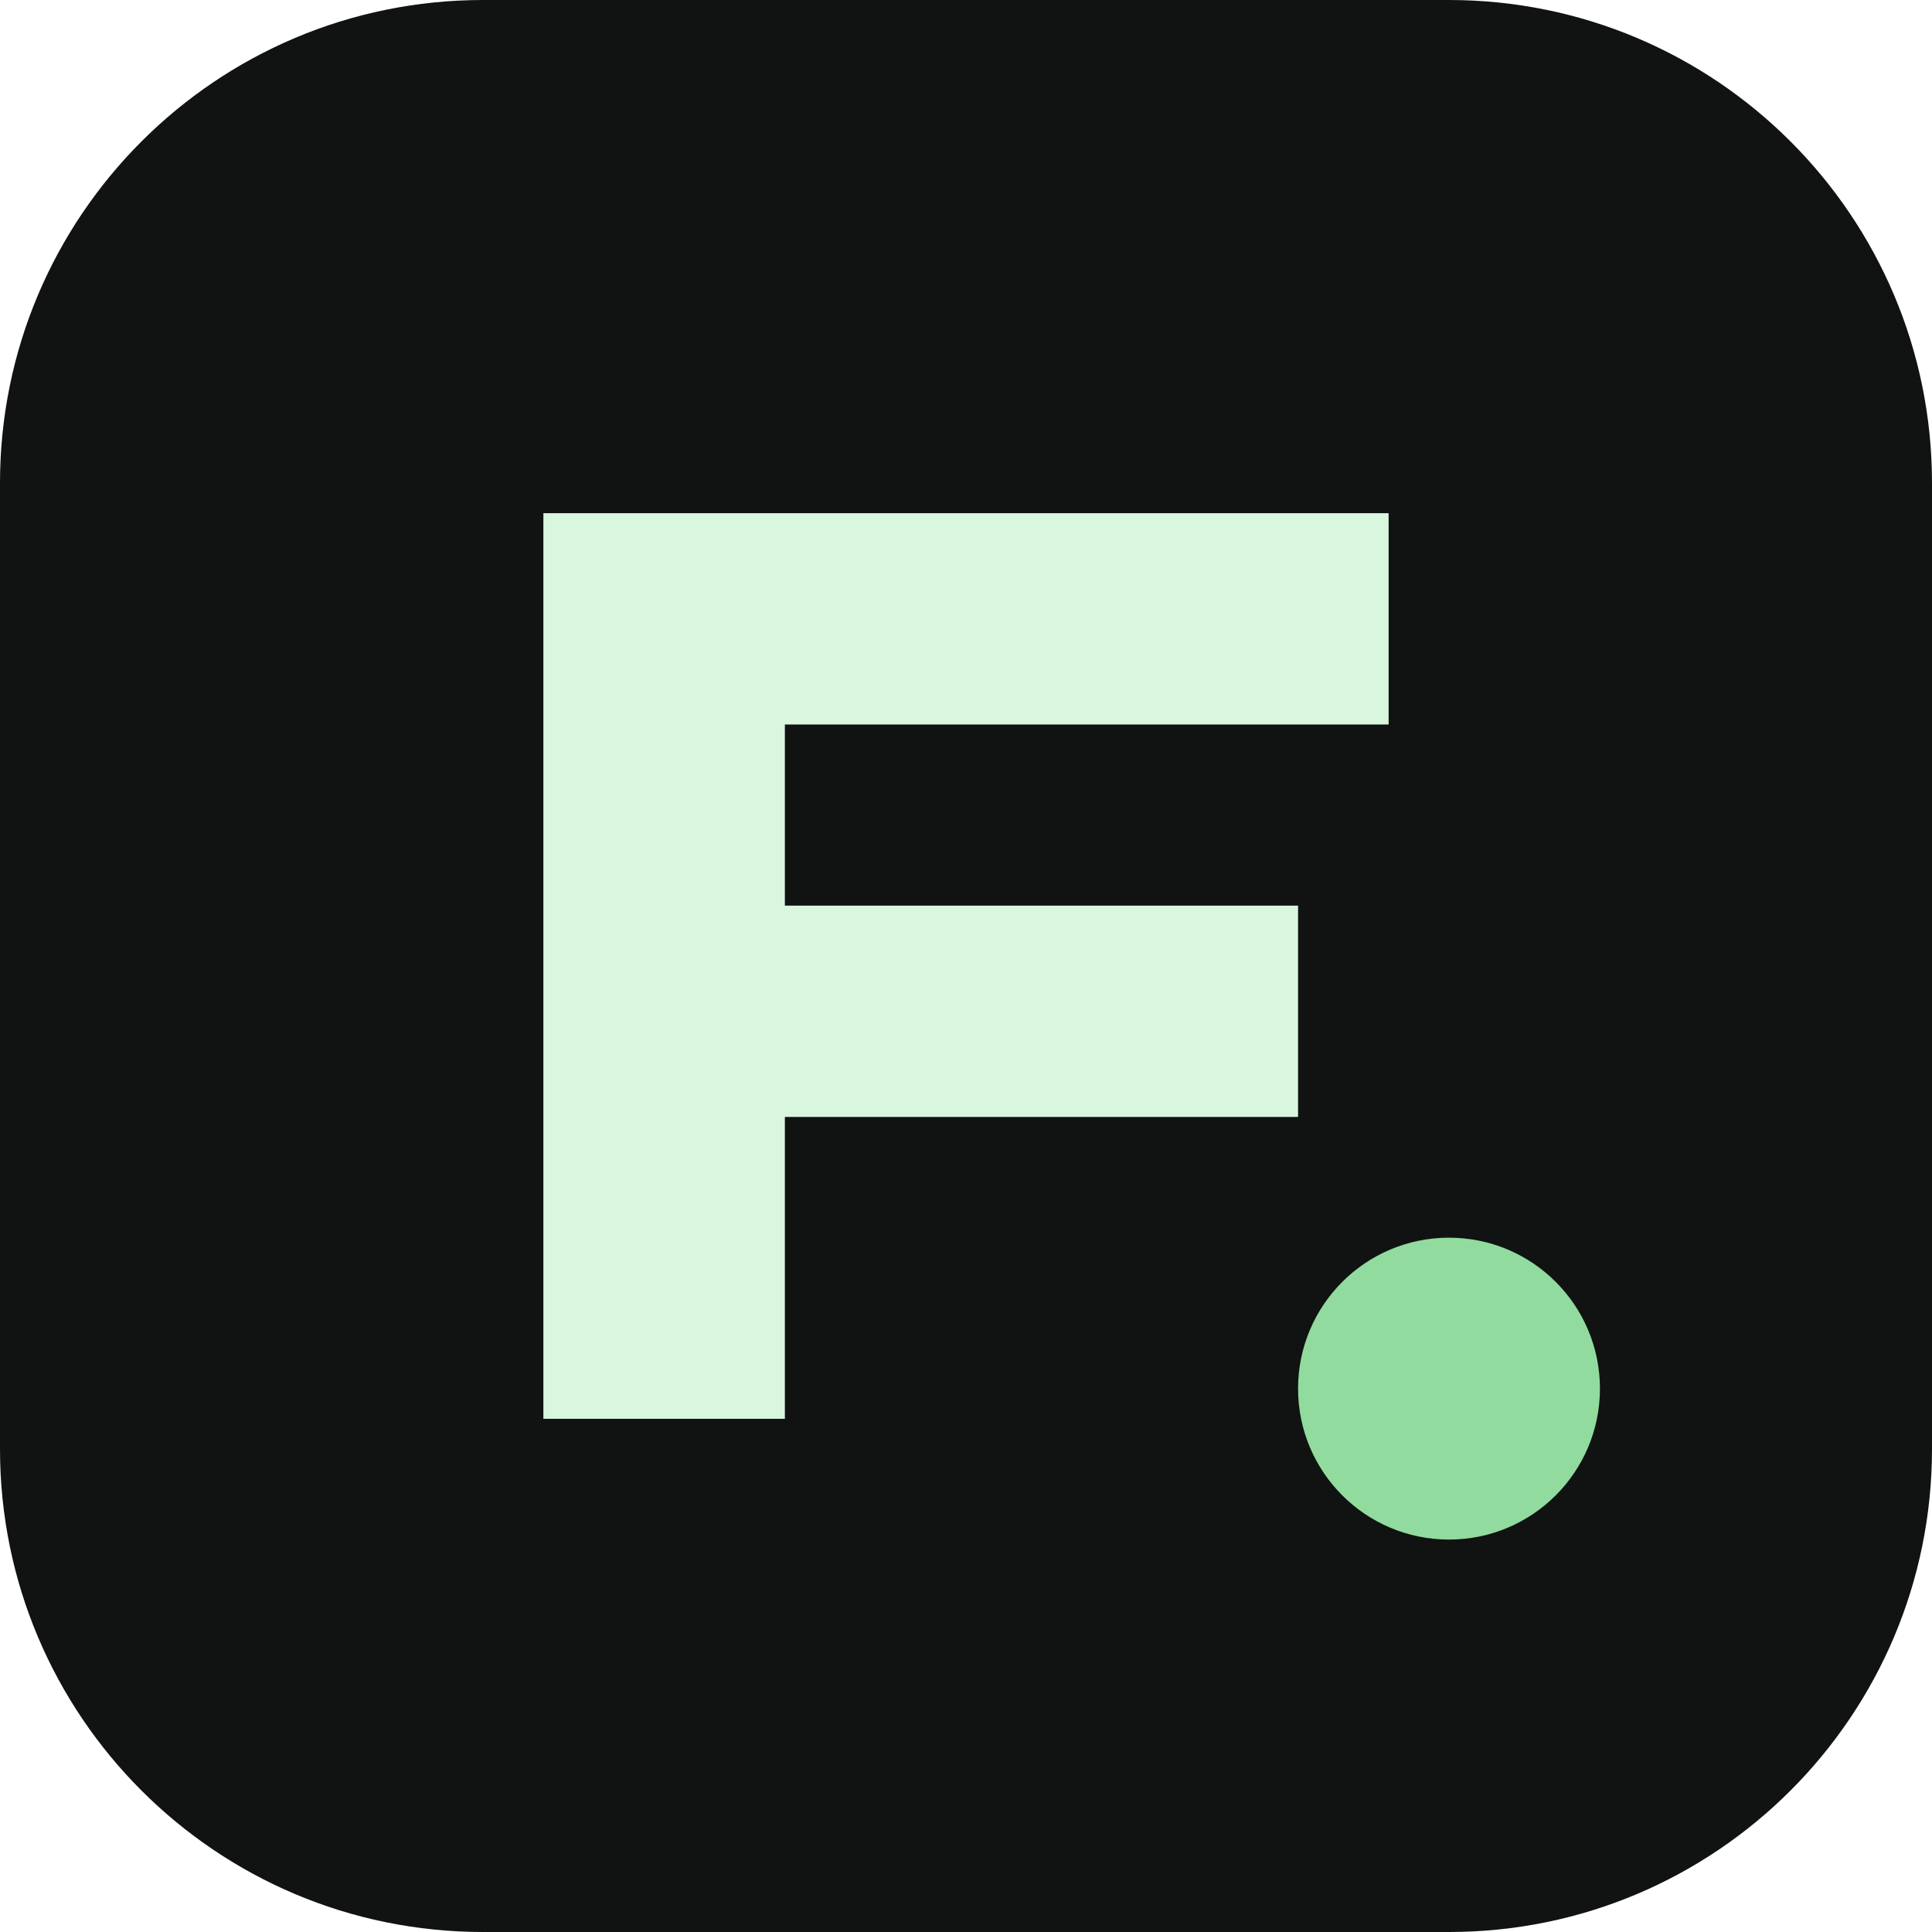
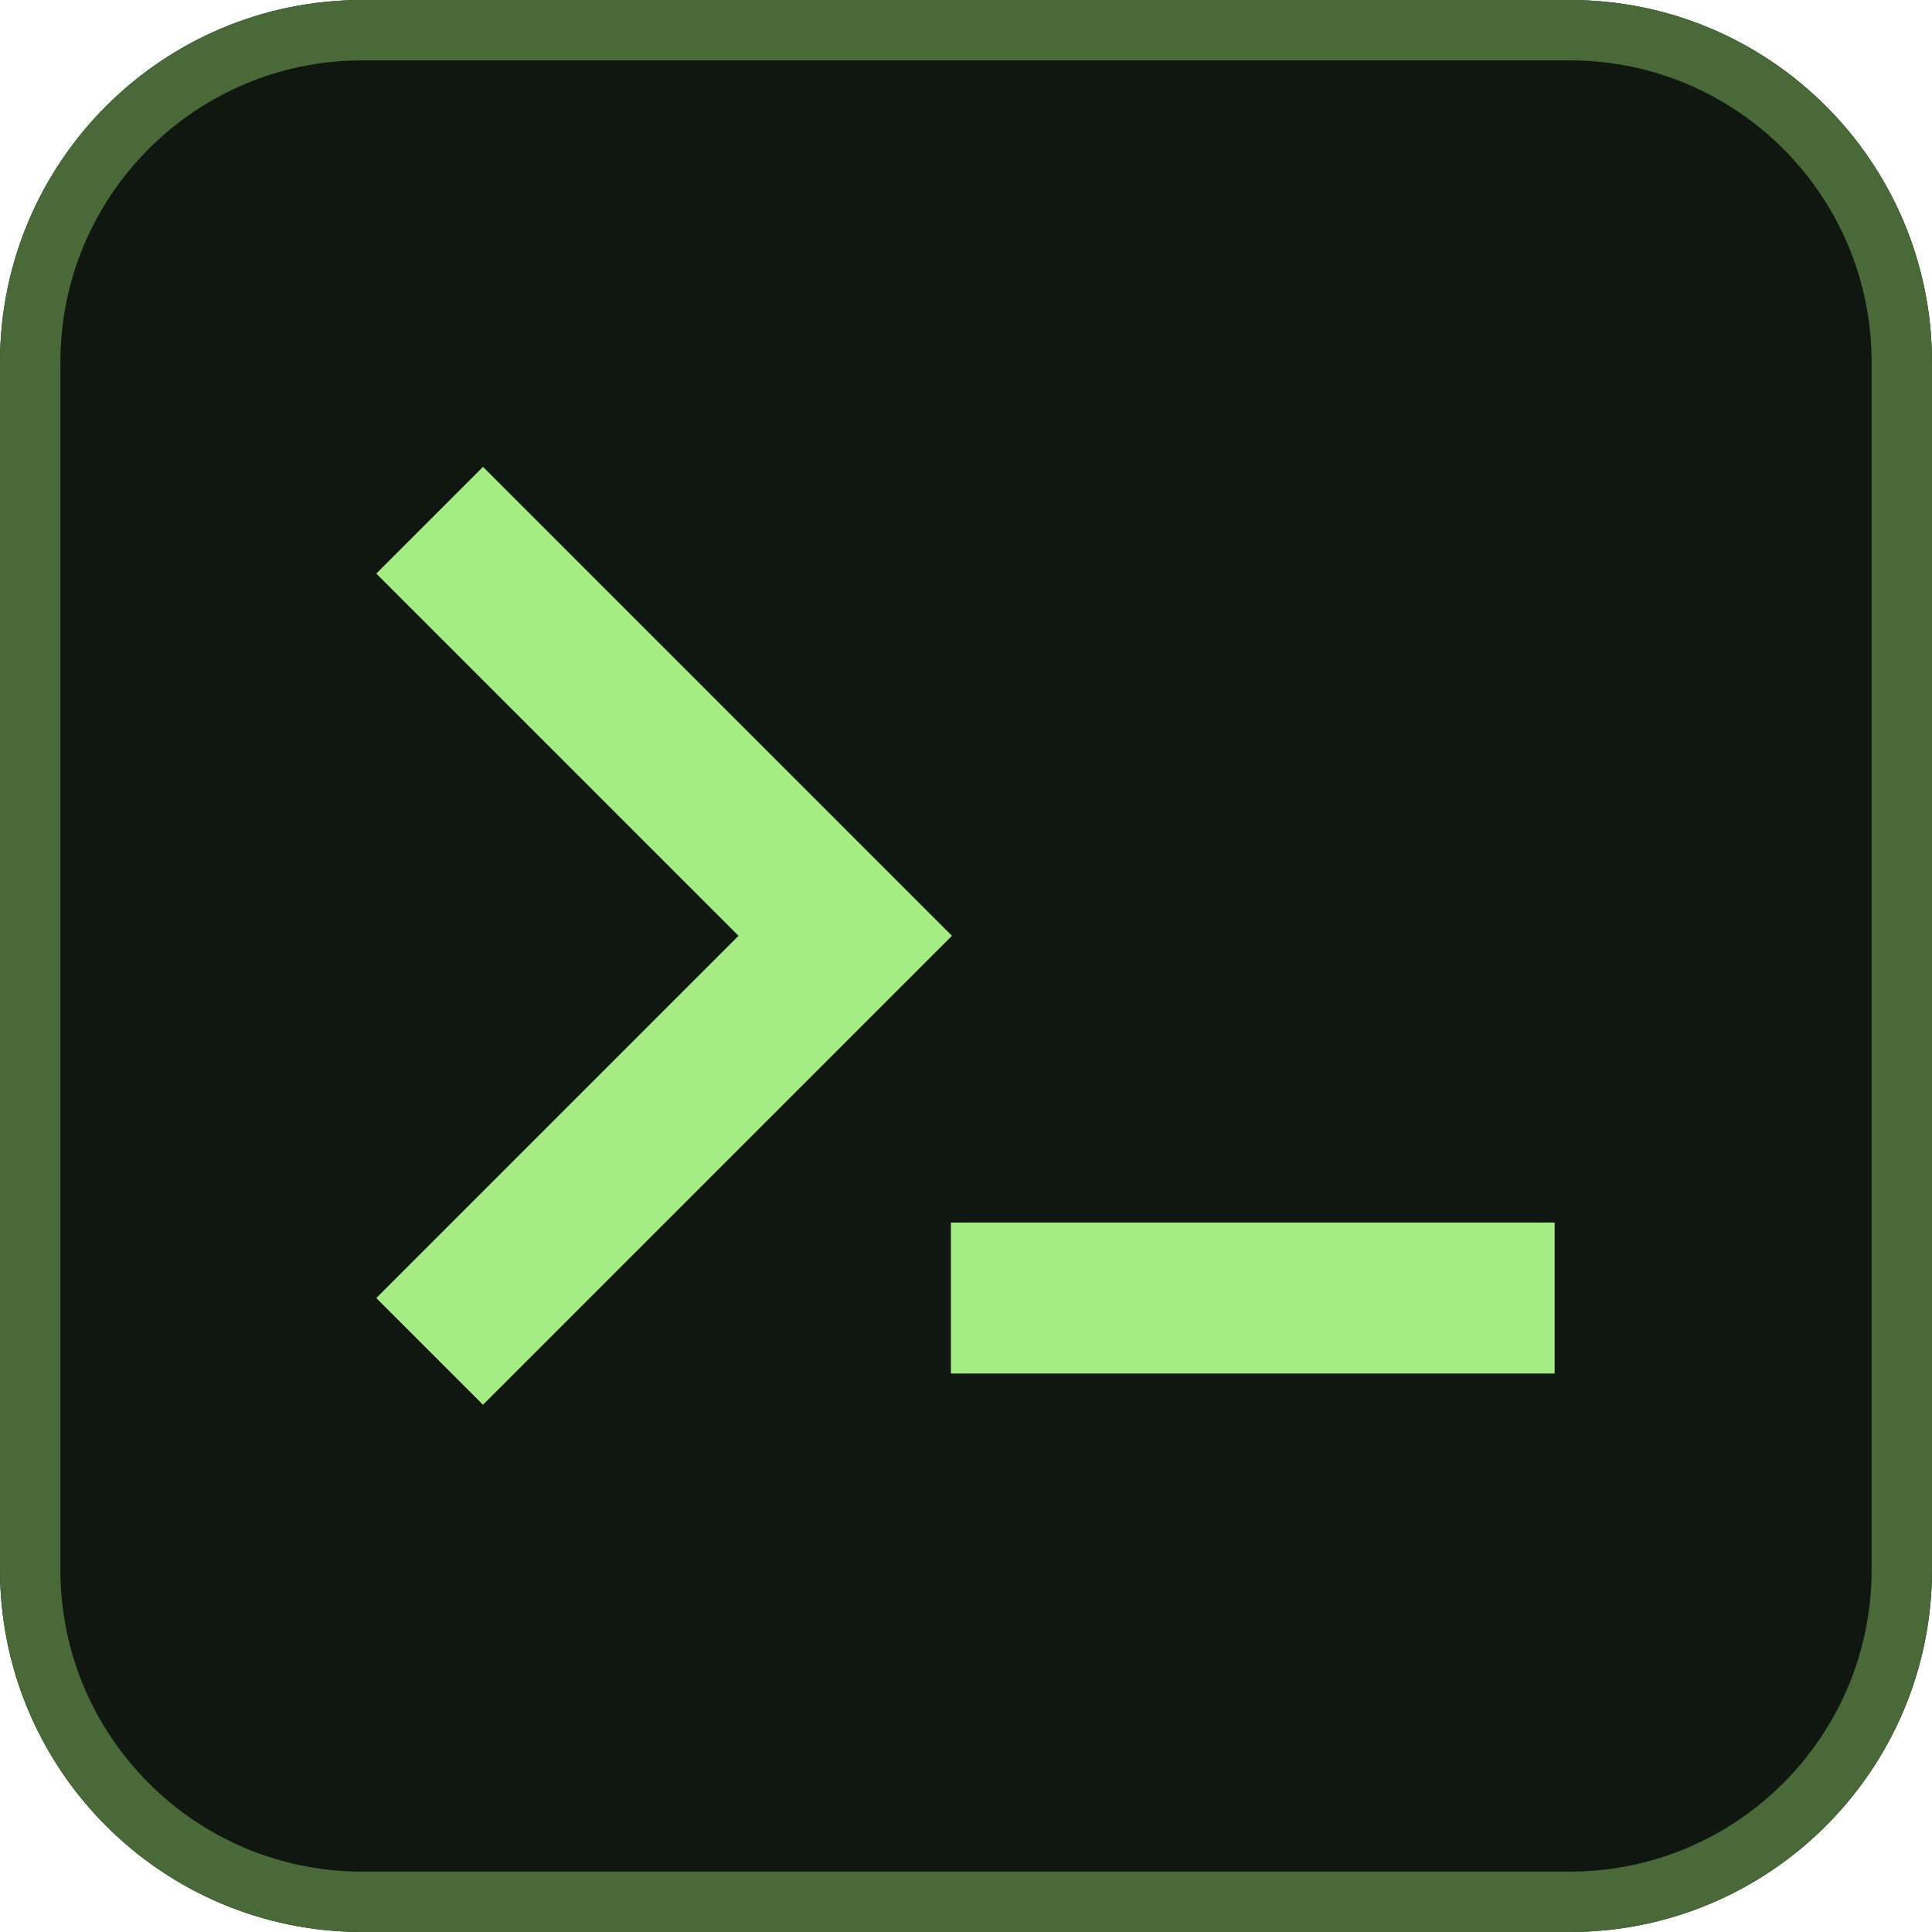
<svg xmlns="http://www.w3.org/2000/svg" viewBox="0 0 64 64">
-   <rect width="64" height="64" rx="16" fill="#101311" />
-   <path d="M18 47V17h28v7H26v6h17v7H26v10z" fill="#d9f7df" />
-   <circle cx="48" cy="46" r="5" fill="#91db9f" />
+   <rect width="64" height="64" rx="12" fill="#101710" />
+   <rect x="1" y="1" width="62" height="62" rx="11" fill="none" stroke="#496a38" stroke-width="2" />
+   <path d="m16 19 12 12-12 12m18 0h15" fill="none" stroke="#a6ec85" stroke-width="5" stroke-linecap="square" stroke-linejoin="miter" />
</svg>
